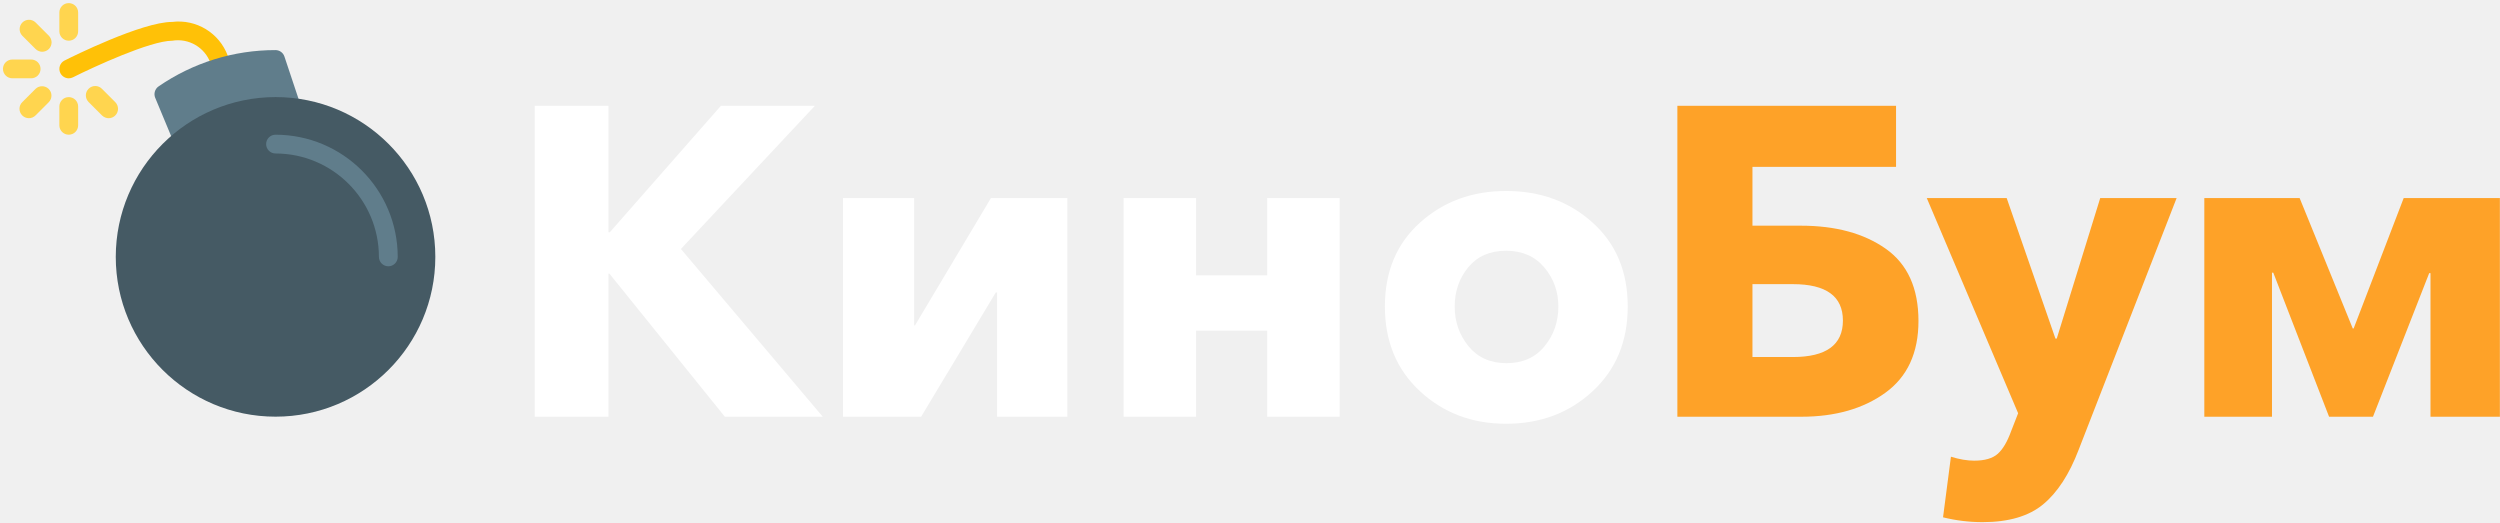
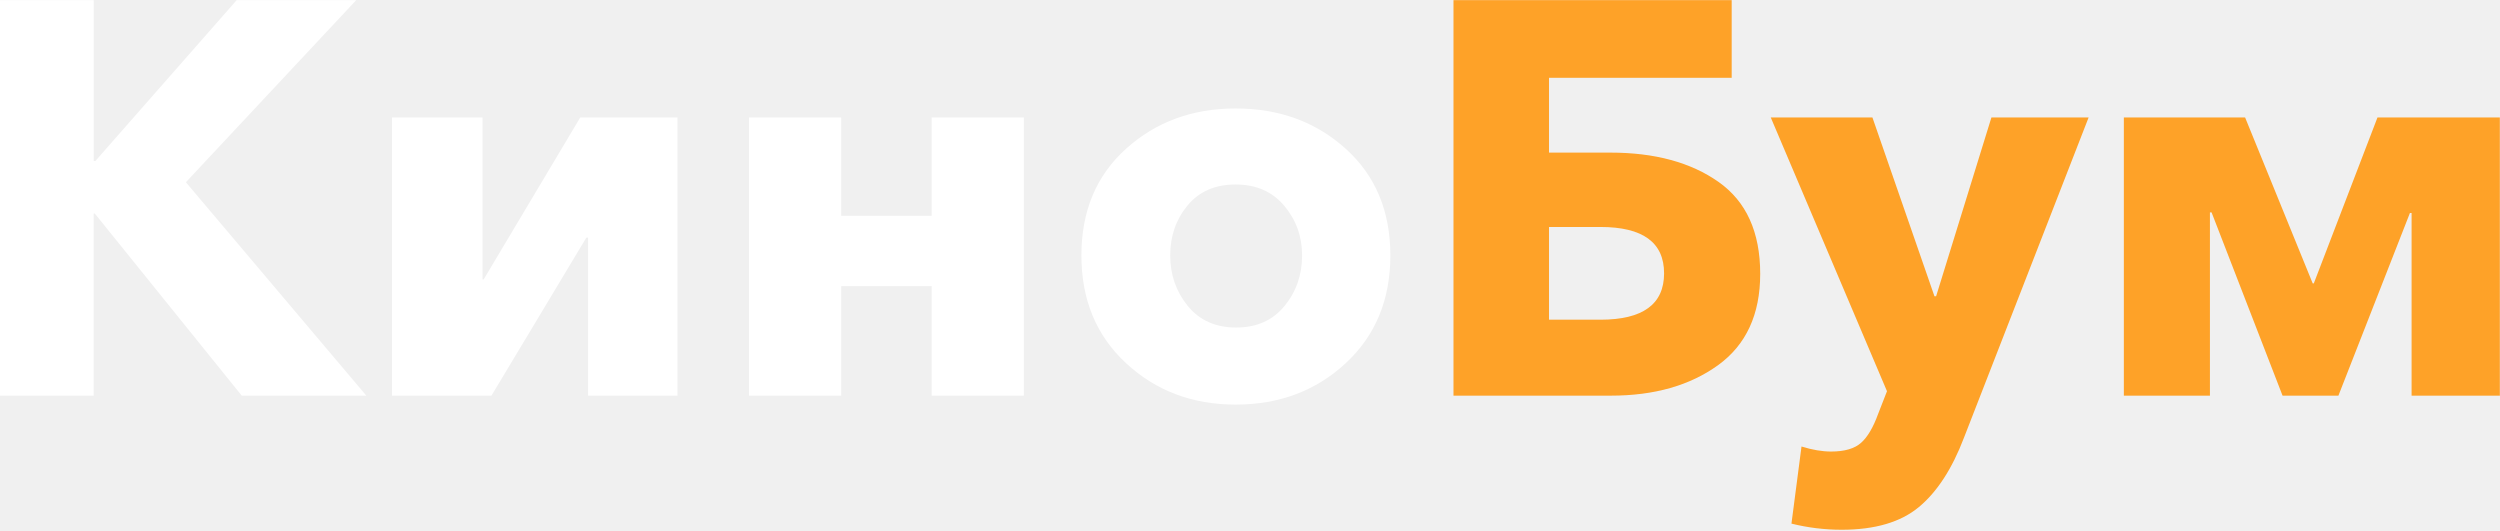
- <svg xmlns="http://www.w3.org/2000/svg" version="1.1" id="Слой_1" x="0px" y="0px" viewBox="0 0 804 168" style="enable-background:new 0 0 804 168;" xml:space="preserve">
+ <svg xmlns="http://www.w3.org/2000/svg" version="1.1" id="Слой_1" x="0px" y="0px" viewBox="0 0 632 134" style="enable-background:new 0 0 632 134;" xml:space="preserve">
  <style type="text/css">
	.st0{fill:#FFFFFF;}
	.st1{fill:#FEA228;}
- 	.st2{fill:#FFC107;}
- 	.st3{fill:#FFD54F;}
- 	.st4{fill:#607D8B;}
- 	.st5{fill:#455A64;}
</style>
  <g>
-     <path class="st0" d="M171.96,134.02V34.03h23.73v40.67h0.42l35.73-40.67h30.22l-43.08,46.04l45.62,53.95h-31.49l-37.14-46.04h-0.28   v46.04H171.96z" />
-     <path class="st0" d="M271.1,134.02V63.69h22.88v40.96h0.28l24.43-40.96h24.57v70.33h-22.6V94.06h-0.42l-24.01,39.97H271.1z" />
-     <path class="st0" d="M361.35,134.02V63.69h23.3v24.86h22.88V63.69h23.3v70.33h-23.3v-27.68h-22.88v27.68H361.35z" />
-     <path class="st0" d="M484.36,136.28c-10.92,0-20.15-3.48-27.68-10.45c-7.53-6.97-11.3-16.05-11.3-27.26   c0-11.2,3.76-20.2,11.3-26.98c7.53-6.78,16.76-10.17,27.68-10.17c11.02,0,20.29,3.39,27.82,10.17c7.53,6.78,11.3,15.77,11.3,26.98   c0,11.21-3.77,20.29-11.3,27.26C504.65,132.8,495.37,136.28,484.36,136.28z M472.28,111.36c2.97,3.62,7.04,5.44,12.22,5.44   c5.18,0,9.25-1.81,12.22-5.44c2.97-3.62,4.45-7.89,4.45-12.78c0-4.8-1.51-8.99-4.52-12.57c-3.01-3.58-7.11-5.37-12.29-5.37   c-5.18,0-9.23,1.77-12.15,5.3c-2.92,3.53-4.38,7.75-4.38,12.64C467.83,103.47,469.32,107.73,472.28,111.36z" />
-     <path class="st1" d="M539.44,134.02V34.03h70.33v19.63h-46.18v18.92h15.54c11.2,0,20.31,2.47,27.33,7.42   c7.01,4.94,10.52,12.69,10.52,23.23c0,10.26-3.56,17.96-10.66,23.09c-7.11,5.13-16.12,7.7-27.05,7.7H539.44z M563.59,114.82h12.99   c10.73,0,16.1-3.91,16.1-11.72c0-7.81-5.37-11.72-16.1-11.72h-12.99V114.82z" />
-     <path class="st1" d="M637.59,167.92c-4.33,0-8.57-0.52-12.71-1.55l2.54-19.49c2.73,0.85,5.23,1.27,7.48,1.27   c3.39,0,5.91-0.73,7.56-2.19c1.65-1.46,3.08-3.88,4.31-7.27l2.26-5.79l-29.38-69.2h25.7l15.68,45.19h0.42l13.98-45.19h24.57   l-31.5,80.93c-3.01,7.91-6.83,13.77-11.44,17.58C652.47,166.01,645.97,167.92,637.59,167.92z" />
-     <path class="st1" d="M708.91,134.02V63.69h30.65l17.09,41.95h0.28l16.1-41.95h30.93v70.33h-22.31V87.84h-0.42l-18.08,46.18h-14.12   L731.09,87.7h-0.42v46.32H708.91z" />
-   </g>
-   <g>
-     <path class="st2" d="M19.42,23.53c-0.75-1.49-0.16-3.31,1.33-4.06c2.52-1.27,24.94-12.42,34.61-12.42   c7.75-0.96,15.14,3.52,17.87,10.83c0.58,1.46-0.05,3.12-1.46,3.82c-1.49,0.75-3.31,0.14-4.05-1.35c-1.81-5.1-7.02-8.15-12.36-7.25   c-7,0-25.39,8.49-31.89,11.76c-0.42,0.21-0.89,0.33-1.36,0.33C20.98,25.18,19.94,24.54,19.42,23.53z" />
-     <g>
-       <path class="st3" d="M19.09,40.3v-6.05c0-1.67,1.35-3.02,3.02-3.02s3.02,1.35,3.02,3.02v6.05c0,1.67-1.35,3.02-3.02,3.02    S19.09,41.96,19.09,40.3z" />
-       <path class="st3" d="M19.09,10.07V4.02c0-1.67,1.35-3.02,3.02-3.02s3.02,1.35,3.02,3.02v6.05c0,1.67-1.35,3.02-3.02,3.02    S19.09,11.74,19.09,10.07z" />
-       <path class="st3" d="M9.3,38.01c-0.8,0-1.58-0.32-2.15-0.89c-1.18-1.18-1.18-3.1,0.01-4.27l4.27-4.27c1.17-1.13,3.03-1.13,4.2,0    c1.2,1.16,1.23,3.07,0.07,4.27l-4.27,4.27C10.86,37.69,10.09,38.01,9.3,38.01L9.3,38.01z" />
-       <path class="st3" d="M0.95,22.16c0-1.67,1.35-3.02,3.02-3.02h6.05c1.67,0,3.02,1.35,3.02,3.02s-1.35,3.02-3.02,3.02H3.98    C2.31,25.18,0.95,23.83,0.95,22.16z" />
-       <path class="st3" d="M11.43,15.75l-4.27-4.27c-1.13-1.17-1.13-3.03,0-4.2c1.16-1.2,3.07-1.23,4.27-0.07l4.27,4.27    c0.57,0.57,0.89,1.34,0.89,2.15c0,1.67-1.36,3.02-3.03,3.02C12.76,16.63,12,16.31,11.43,15.75z" />
-       <path class="st3" d="M32.8,37.12l-4.27-4.27c-0.03-0.02-0.05-0.05-0.07-0.07c-1.16-1.2-1.13-3.11,0.07-4.27    c1.2-1.16,3.11-1.13,4.27,0.07l4.27,4.27c0.57,0.57,0.89,1.34,0.89,2.15c0,1.67-1.36,3.02-3.03,3.02    C34.14,38,33.37,37.68,32.8,37.12z" />
-     </g>
-     <path class="st4" d="M49.91,31.44l5.98,14.38c0.47,1.13,1.57,1.86,2.79,1.86c0.68,0,1.34-0.23,1.87-0.65   c9.31-7.31,21.1-10.72,32.87-9.5c1.02,0.09,2.02-0.32,2.67-1.11c0.65-0.8,0.84-1.88,0.51-2.85l-5.13-15.39   c-0.41-1.24-1.57-2.07-2.87-2.07c-13.44-0.02-26.56,4.06-37.62,11.69C49.82,28.61,49.37,30.13,49.91,31.44z" />
-     <path class="st5" d="M37.23,82.61c0,28.38,23.01,51.39,51.39,51.39S140,110.99,140,82.61s-23.01-51.39-51.39-51.39   C60.25,31.26,37.26,54.25,37.23,82.61z" />
-     <path class="st4" d="M121.86,82.61c-0.02-18.35-14.9-33.23-33.25-33.25c-1.67,0-3.02-1.35-3.02-3.02s1.35-3.02,3.02-3.02   c21.69,0.03,39.27,17.6,39.3,39.3c0,1.67-1.35,3.02-3.02,3.02C123.22,85.64,121.86,84.28,121.86,82.61z" />
+     <path class="st0" d="M-0.04,100.02V0.03h23.73v40.67h0.42L59.84,0.03h30.22L46.99,46.07l45.62,53.95H61.11L23.96,53.98h-0.28v46.04   H-0.04z" />
+     <path class="st0" d="M99.1,100.02V29.69h22.88v40.96h0.28l24.43-40.96h24.57v70.33h-22.6V60.06h-0.42l-24.01,39.97H99.1z" />
+     <path class="st0" d="M189.35,100.02V29.69h23.3v24.86h22.88V29.69h23.3v70.33h-23.3V72.34h-22.88v27.68H189.35z" />
+     <path class="st0" d="M312.36,102.28c-10.92,0-20.15-3.48-27.68-10.45c-7.53-6.97-11.3-16.05-11.3-27.26   c0-11.2,3.76-20.2,11.3-26.98c7.53-6.78,16.76-10.17,27.68-10.17c11.02,0,20.29,3.39,27.82,10.17c7.53,6.78,11.3,15.77,11.3,26.98   c0,11.21-3.77,20.29-11.3,27.26C332.65,98.8,323.37,102.28,312.36,102.28z M300.28,77.36c2.97,3.62,7.04,5.44,12.22,5.44   c5.18,0,9.25-1.81,12.22-5.44c2.97-3.62,4.45-7.89,4.45-12.78c0-4.8-1.51-8.99-4.52-12.57c-3.01-3.58-7.11-5.37-12.29-5.37   c-5.18,0-9.23,1.77-12.15,5.3c-2.92,3.53-4.38,7.75-4.38,12.64C295.83,69.47,297.32,73.73,300.28,77.36z" />
+     <path class="st1" d="M367.44,100.02V0.03h70.33v19.63h-46.18v18.92h15.54c11.2,0,20.31,2.47,27.33,7.42   c7.01,4.94,10.52,12.69,10.52,23.23c0,10.26-3.56,17.96-10.66,23.09c-7.11,5.13-16.12,7.7-27.05,7.7H367.44z M391.59,80.82h12.99   c10.73,0,16.1-3.91,16.1-11.72c0-7.81-5.37-11.72-16.1-11.72h-12.99V80.82z" />
+     <path class="st1" d="M465.59,133.92c-4.33,0-8.57-0.52-12.71-1.55l2.54-19.49c2.73,0.85,5.23,1.27,7.48,1.27   c3.39,0,5.91-0.73,7.56-2.19c1.65-1.46,3.08-3.88,4.31-7.27l2.26-5.79l-29.38-69.2h25.7l15.68,45.19h0.42l13.98-45.19h24.57   l-31.5,80.93c-3.01,7.91-6.83,13.77-11.44,17.58C480.47,132.01,473.97,133.92,465.59,133.92z" />
+     <path class="st1" d="M536.91,100.02V29.69h30.65l17.09,41.95h0.28l16.1-41.95h30.93v70.33h-22.31V53.84h-0.42l-18.08,46.18h-14.12   L559.09,53.7h-0.42v46.32H536.91z" />
  </g>
</svg>
